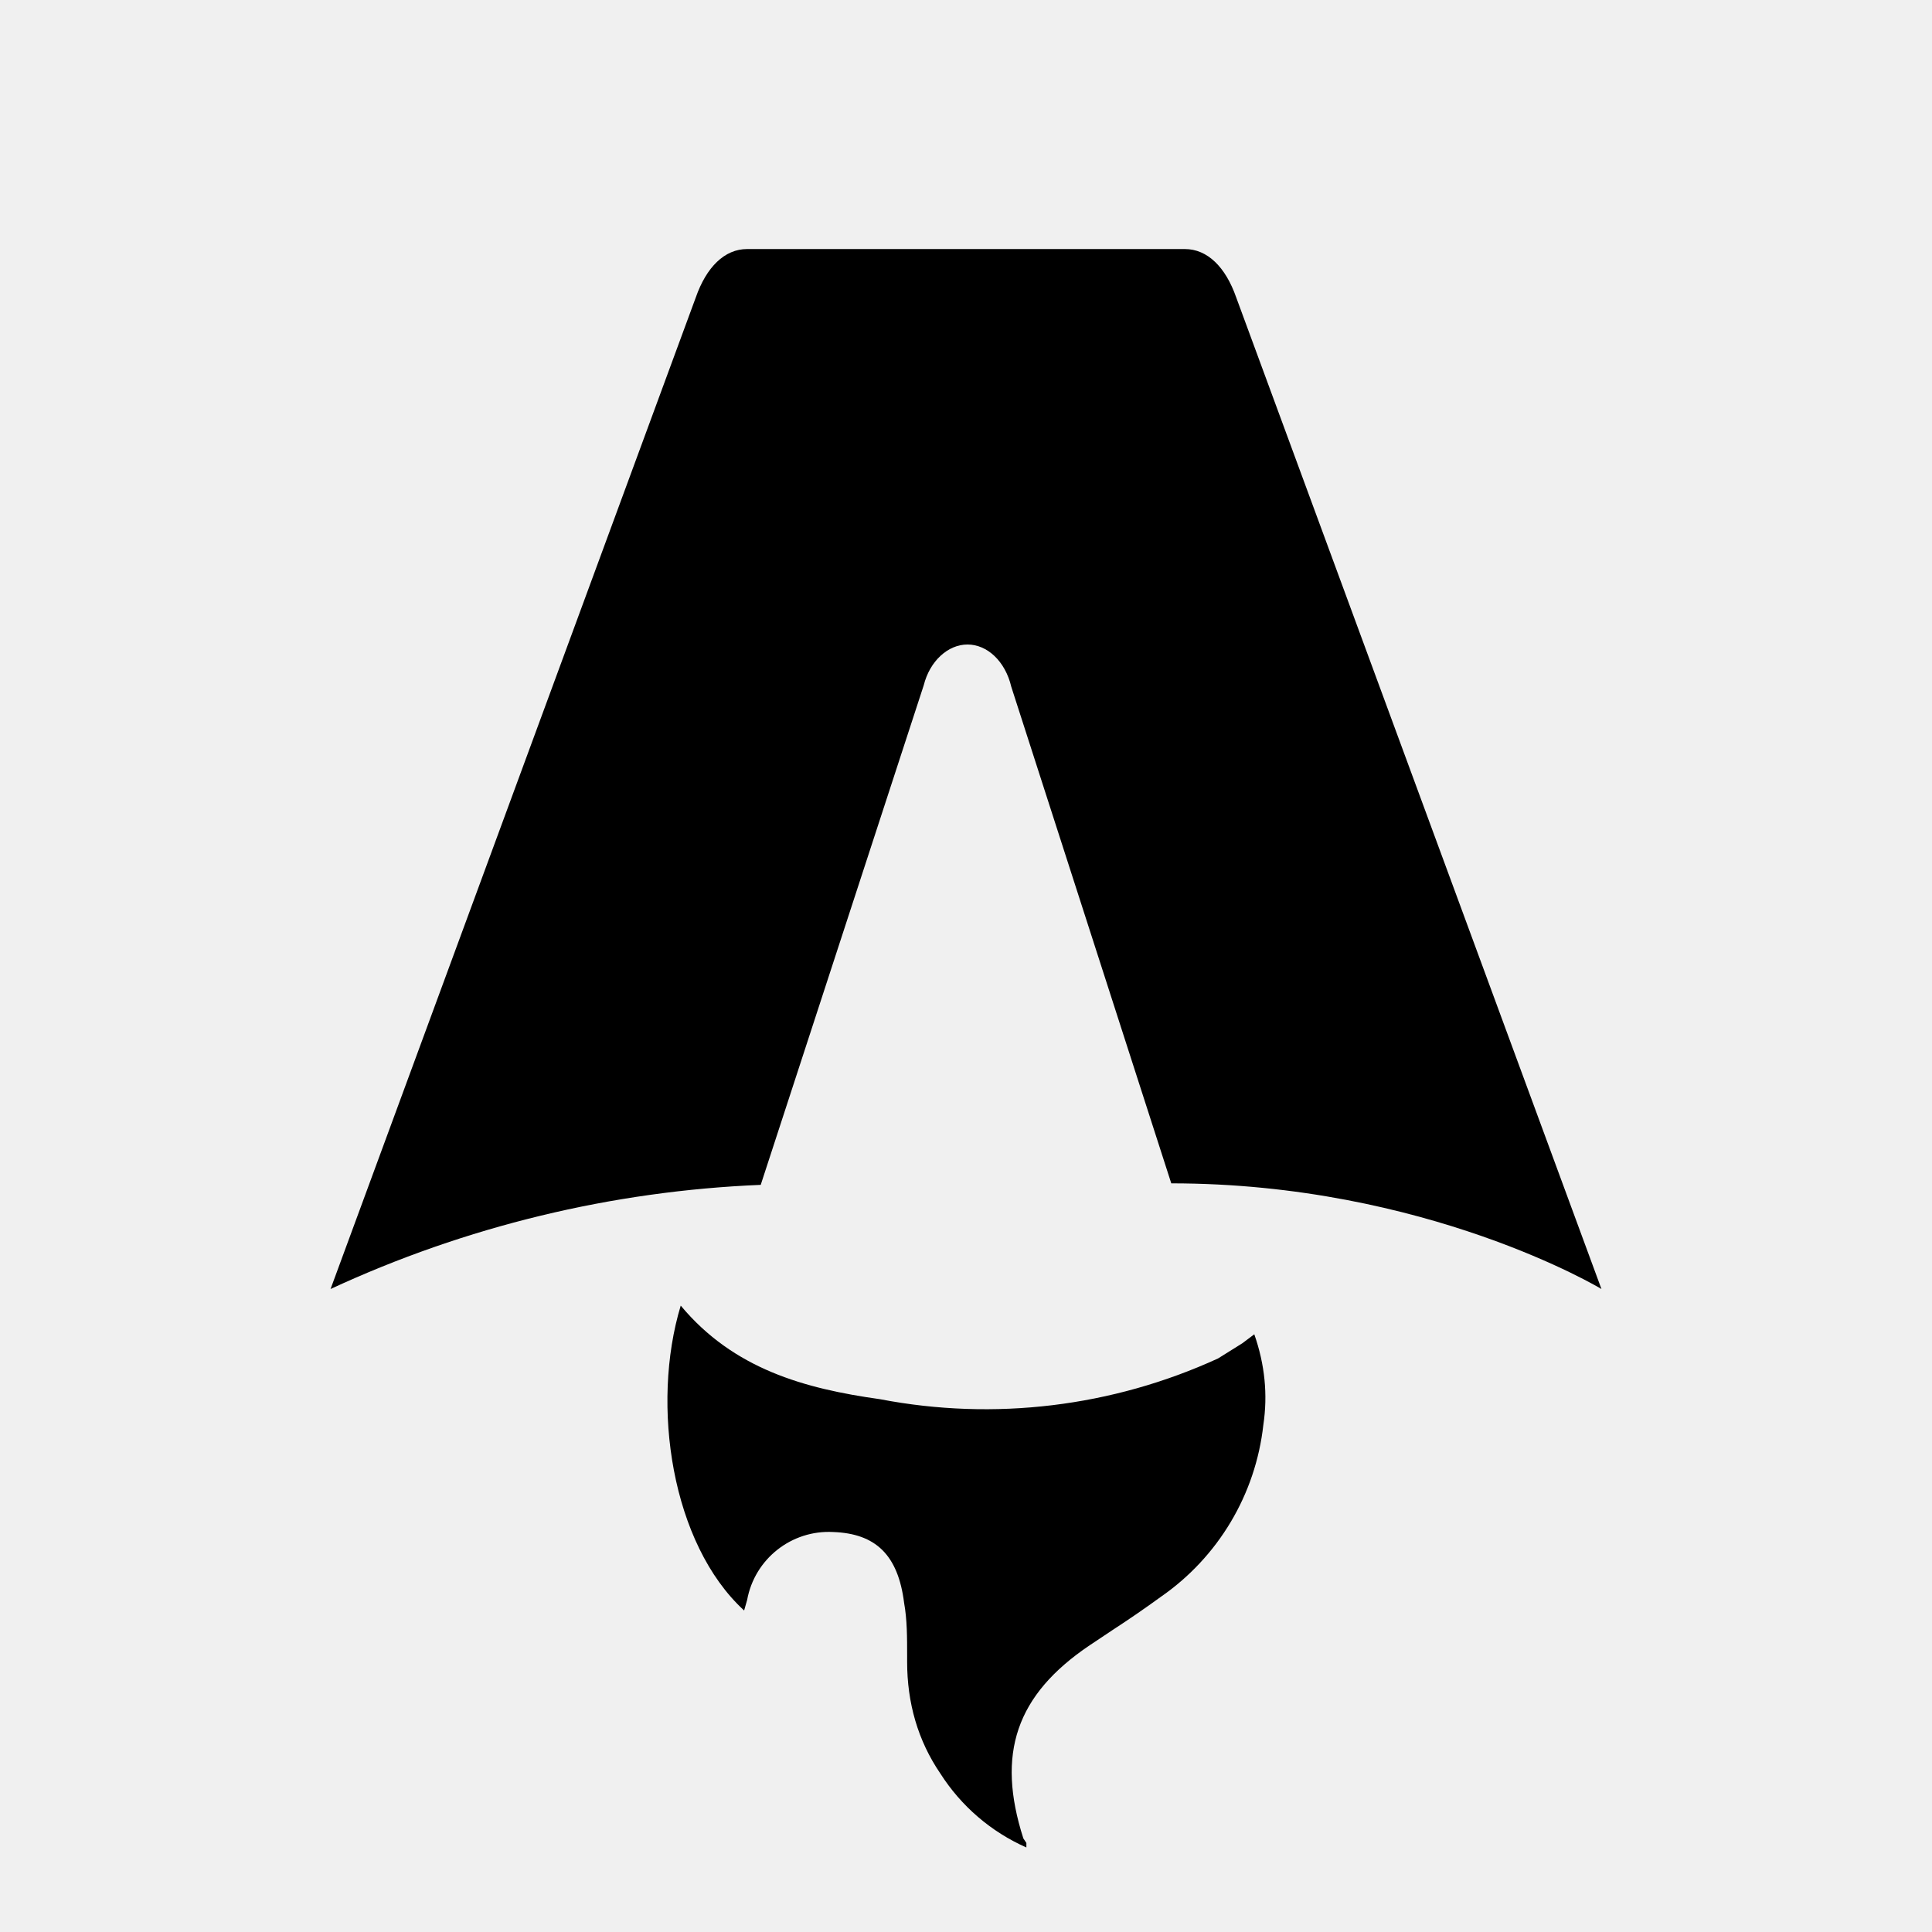
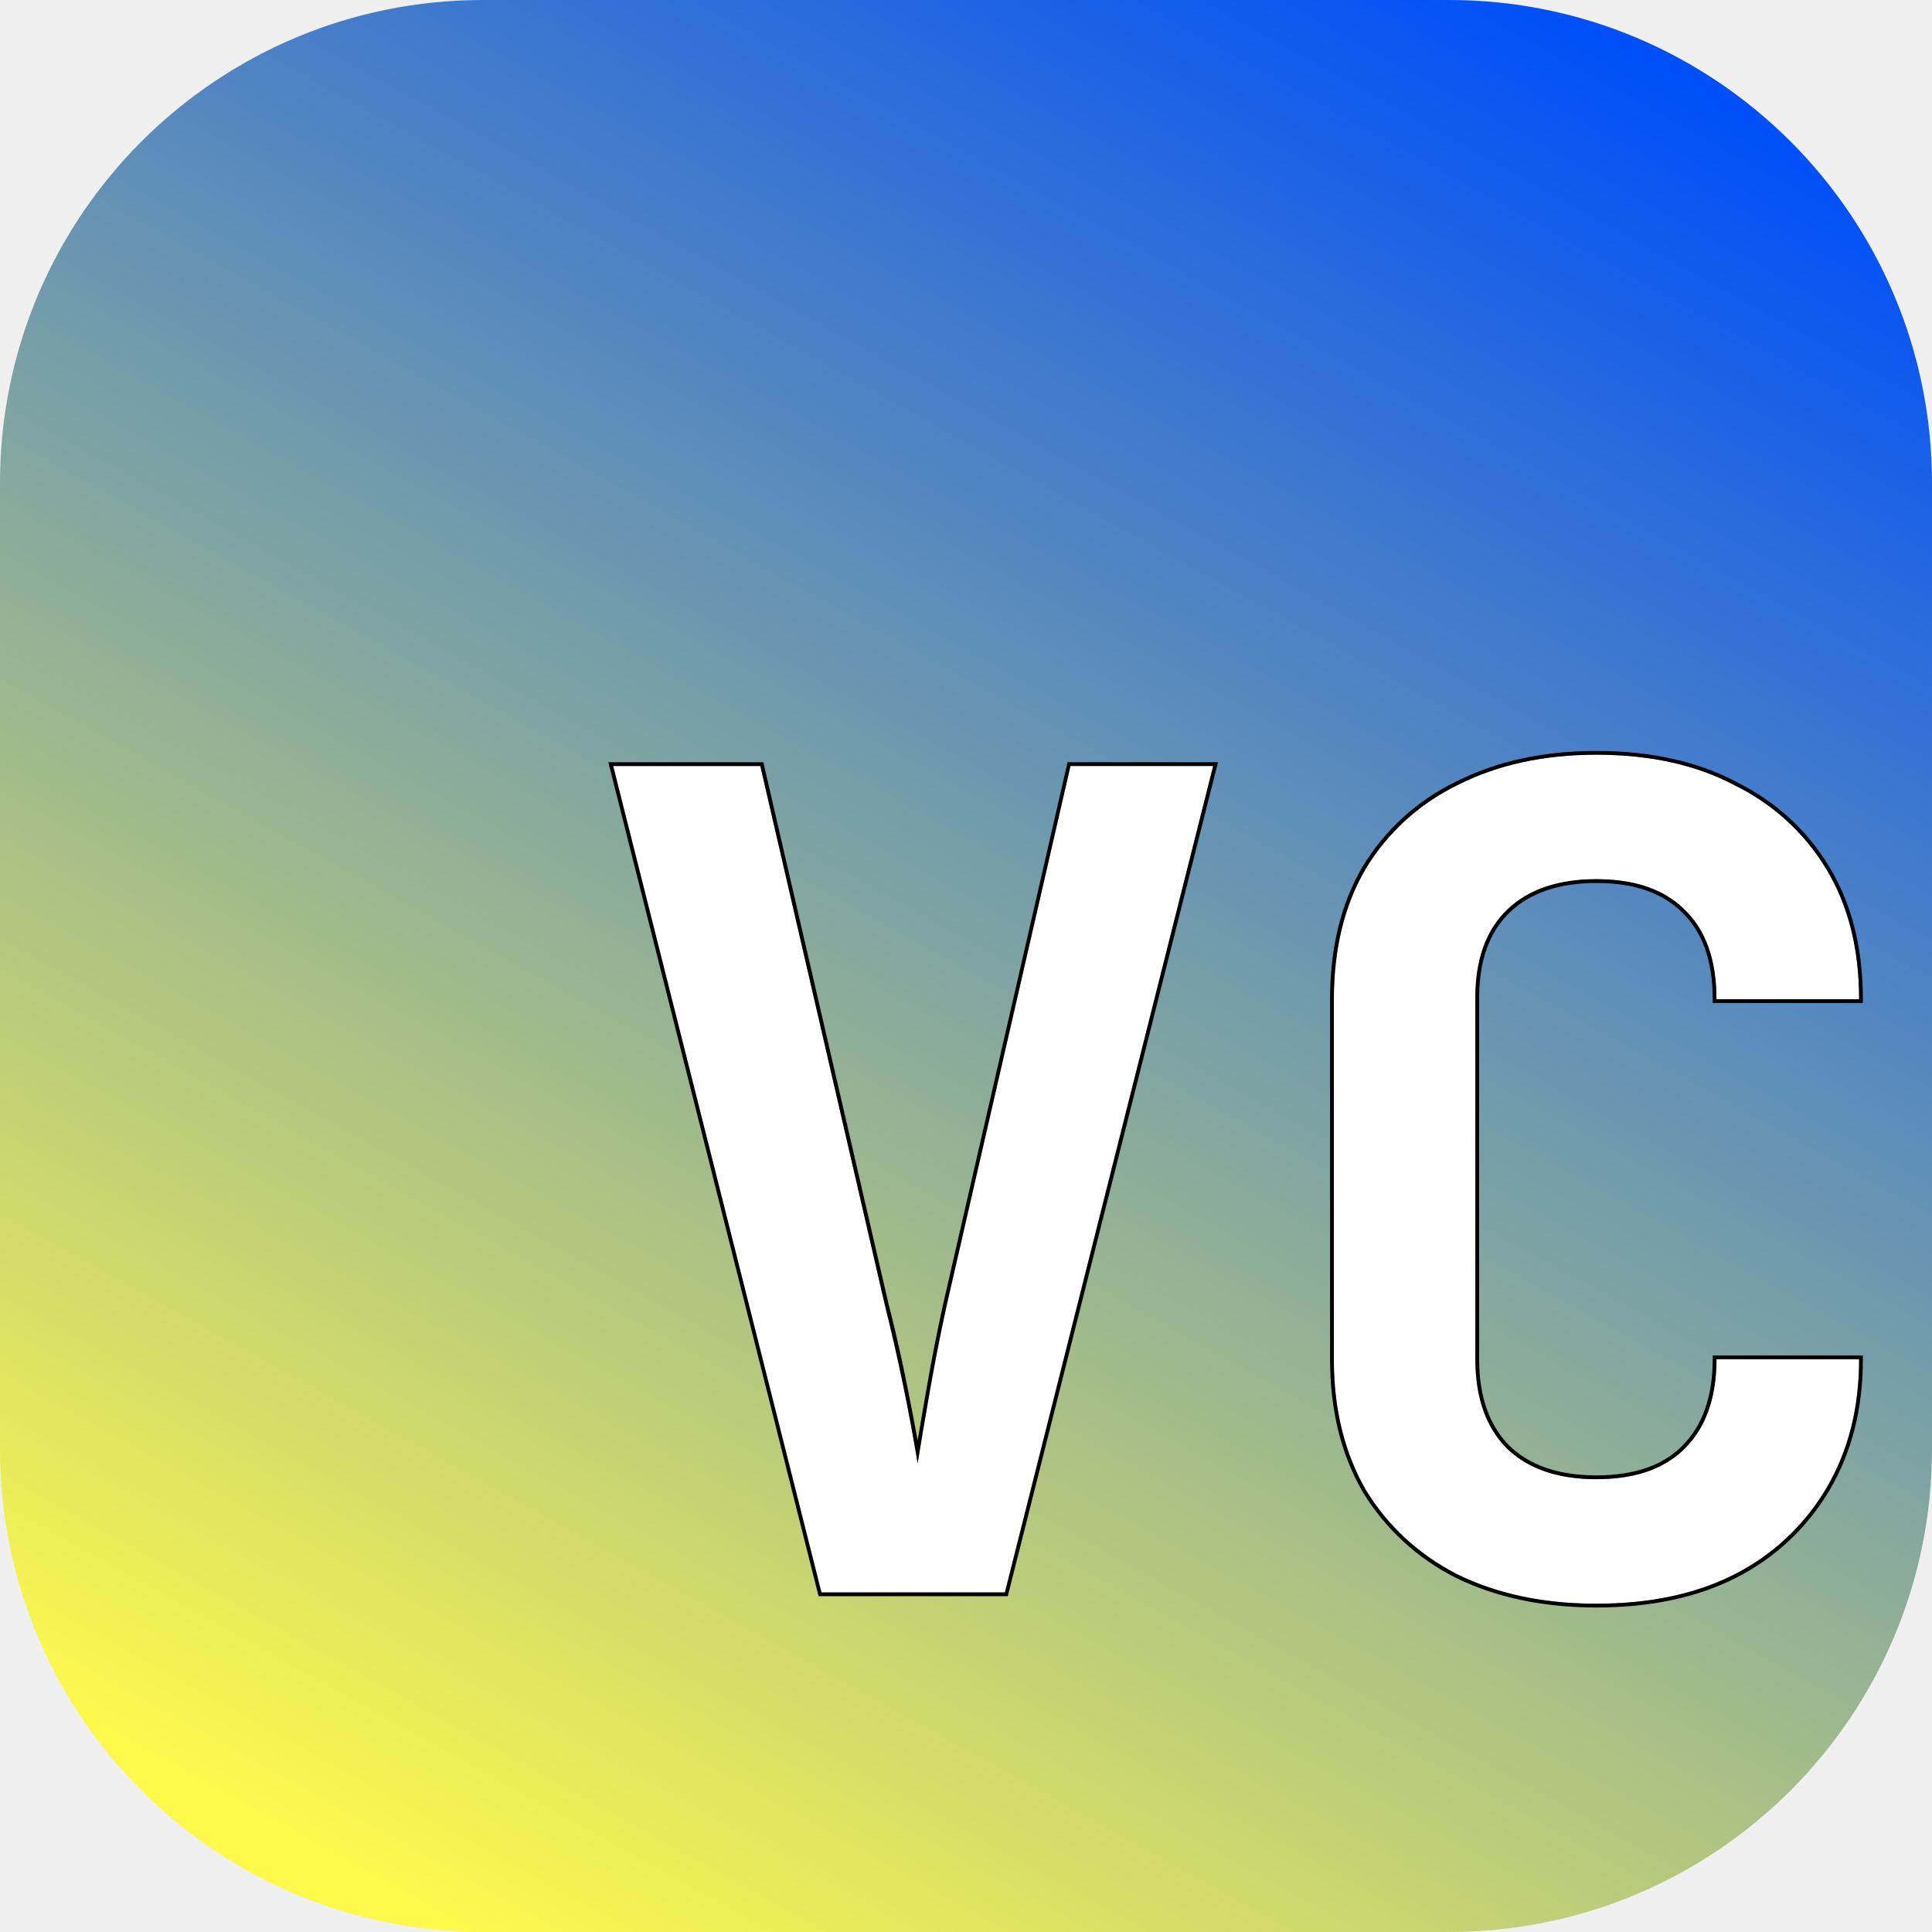
- <svg xmlns="http://www.w3.org/2000/svg" fill="none" viewBox="0 0 128 128">
-   <path d="M50.4 78.5a75.1 75.1 0 0 0-28.5 6.9l24.2-65.7c.7-2 1.9-3.2 3.4-3.2h29c1.5 0 2.7 1.2 3.4 3.2l24.2 65.7s-11.6-7-28.5-7L67 45.5c-.4-1.7-1.6-2.8-2.9-2.8-1.3 0-2.5 1.1-2.9 2.7L50.4 78.5Zm-1.1 28.2Zm-4.2-20.2c-2 6.6-.6 15.8 4.2 20.2a17.5 17.5 0 0 1 .2-.7 5.5 5.5 0 0 1 5.7-4.5c2.8.1 4.3 1.5 4.7 4.7.2 1.1.2 2.3.2 3.5v.4c0 2.7.7 5.2 2.2 7.4a13 13 0 0 0 5.7 4.9v-.3l-.2-.3c-1.8-5.6-.5-9.5 4.4-12.8l1.5-1a73 73 0 0 0 3.2-2.2 16 16 0 0 0 6.8-11.4c.3-2 .1-4-.6-6l-.8.6-1.6 1a37 37 0 0 1-22.4 2.7c-5-.7-9.7-2-13.2-6.2Z" />
-   <style>
-         path { fill: #000; }
-         @media (prefers-color-scheme: dark) {
-             path { fill: #FFF; }
-         }
-     </style>
+ <svg xmlns="http://www.w3.org/2000/svg" fill="none" viewBox="0 0 32 32">
+   <rect width="32" height="32" fill="url(#a)" rx="8" />
+   <path fill="#fff" d="M26.443 26.563c-.875 0-1.644-.163-2.306-.488a3.753 3.753 0 0 1-1.52-1.406c-.35-.613-.524-1.332-.524-2.157V16.55c0-.838.175-1.556.525-2.156.362-.6.869-1.063 1.519-1.388.662-.337 1.43-.506 2.306-.506.887 0 1.65.169 2.287.506.65.325 1.157.788 1.519 1.388.363.6.544 1.319.544 2.156H28.43c0-.65-.175-1.144-.525-1.481-.337-.338-.825-.507-1.462-.507-.638 0-1.132.17-1.482.507-.35.337-.524.825-.524 1.462v5.982c0 .637.174 1.13.524 1.48.35.338.844.507 1.482.507.637 0 1.125-.169 1.462-.506.35-.35.525-.844.525-1.482h2.363c0 .813-.181 1.526-.544 2.138a3.714 3.714 0 0 1-1.519 1.425c-.637.325-1.4.488-2.287.488ZM13.606 26.375l-3.45-13.688h2.438l2.062 8.926a33.381 33.381 0 0 1 .544 2.625c.05-.313.119-.72.206-1.22.088-.5.181-.974.281-1.424l2.044-8.907h2.363l-3.45 13.688h-3.038Z" />
+   <path fill="#000" d="M24.436 22.512v-5.98c0-.638.175-1.126.525-1.463.35-.338.844-.507 1.482-.507l.059.001c.608.01 1.076.179 1.403.506.35.337.525.831.525 1.481h2.363c0-.838-.182-1.556-.544-2.156a3.628 3.628 0 0 0-1.519-1.388c-.617-.327-1.352-.495-2.204-.505l-.083-.001c-.875 0-1.644.169-2.307.506a3.628 3.628 0 0 0-1.518 1.388c-.35.6-.525 1.319-.525 2.156v6.04c.01.792.186 1.485.525 2.079.362.6.868 1.069 1.518 1.406.642.315 1.384.477 2.225.487h.082c.86 0 1.602-.152 2.227-.457l.06-.03a3.713 3.713 0 0 0 1.485-1.368l.034-.057c.362-.612.544-1.325.544-2.137H28.43v.059c-.01.609-.186 1.083-.525 1.422l-.032.03c-.336.318-.813.476-1.43.476v-.063c.626 0 1.096-.165 1.418-.487.335-.336.507-.812.507-1.438v-.062h2.487v.063c0 .822-.183 1.545-.552 2.169a3.776 3.776 0 0 1-1.544 1.449c-.649.33-1.421.494-2.316.494-.883 0-1.662-.164-2.334-.494h-.001a3.816 3.816 0 0 1-1.544-1.43V24.7c-.357-.624-.534-1.354-.534-2.188V16.55c0-.846.177-1.576.534-2.188a3.69 3.69 0 0 1 1.544-1.412c.673-.342 1.452-.512 2.335-.512.894 0 1.667.17 2.315.512.66.33 1.176.8 1.544 1.412.37.61.553 1.341.553 2.188v.063h-2.487v-.063c0-.639-.172-1.114-.506-1.436l-.001-.001c-.322-.322-.792-.488-1.418-.488-.627 0-1.103.166-1.438.489-.334.322-.506.791-.506 1.417v5.982c0 .625.171 1.1.506 1.436.335.323.811.488 1.438.488v.063h-.06c-.608-.01-1.082-.18-1.422-.506-.339-.34-.513-.813-.524-1.422v-.06ZM12.643 12.625l2.074 8.972.042.166c.097.39.19.805.277 1.243.065.323.119.607.163.853.04-.245.09-.529.146-.851.087-.5.181-.977.281-1.428l2.056-8.955h2.492l-3.482 13.813h-3.134l-3.482-13.813h2.567Zm-2.487.063 3.45 13.687h3.038l3.45-13.688H17.73l-2.044 8.907-.037.17c-.086.399-.167.817-.244 1.255-.087.5-.156.906-.206 1.219a33.38 33.38 0 0 0-.544-2.625l-2.062-8.925h-2.438Z" />
+   <defs>
+     <linearGradient id="a" x1="25.438" x2="7.688" y1="0" y2="32" gradientUnits="userSpaceOnUse">
+       <stop stop-color="#004FF9" />
+       <stop offset="1" stop-color="#FFF94C" />
+     </linearGradient>
+   </defs>
</svg>
